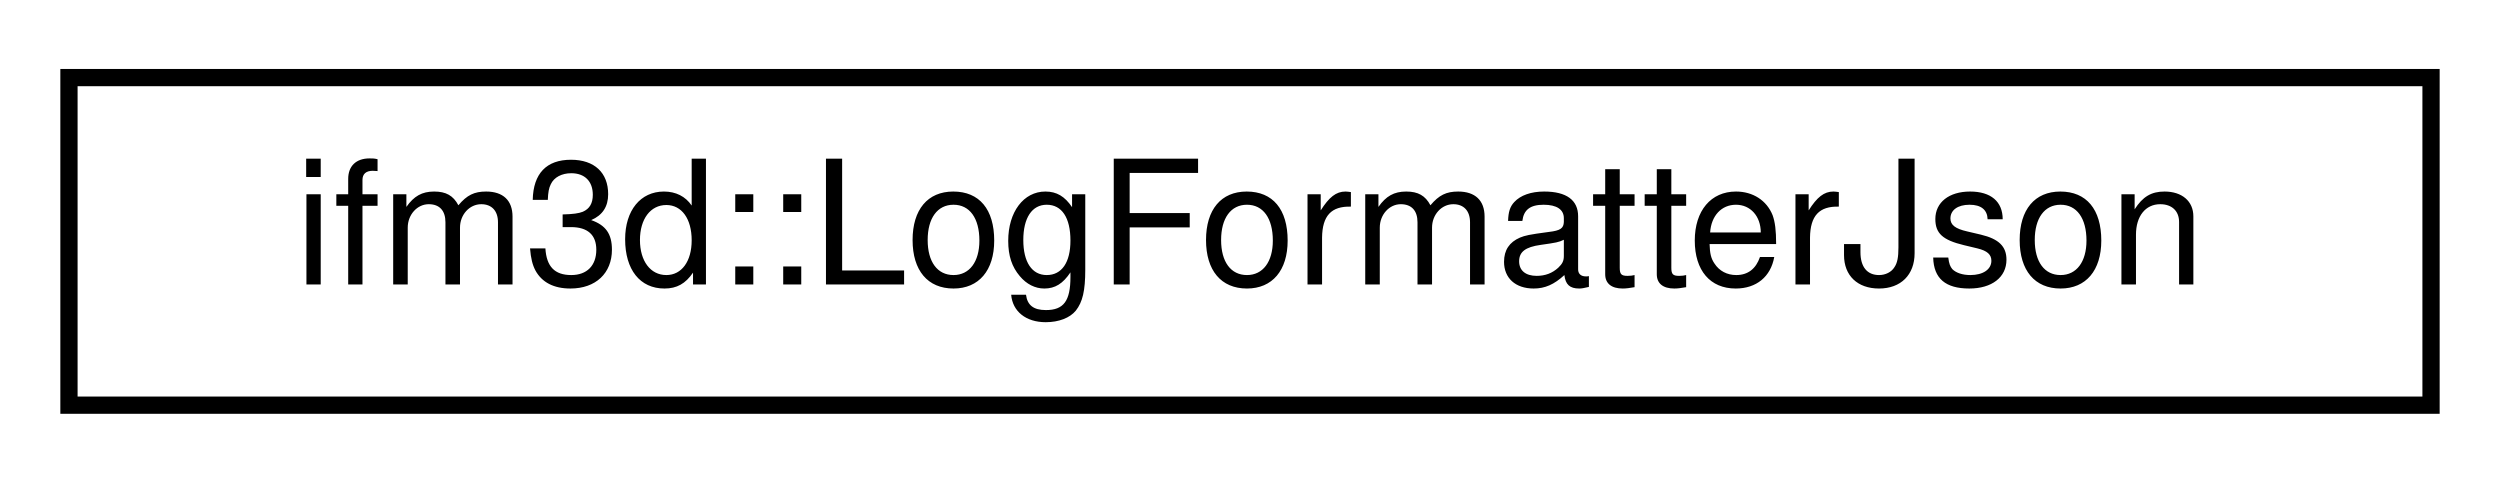
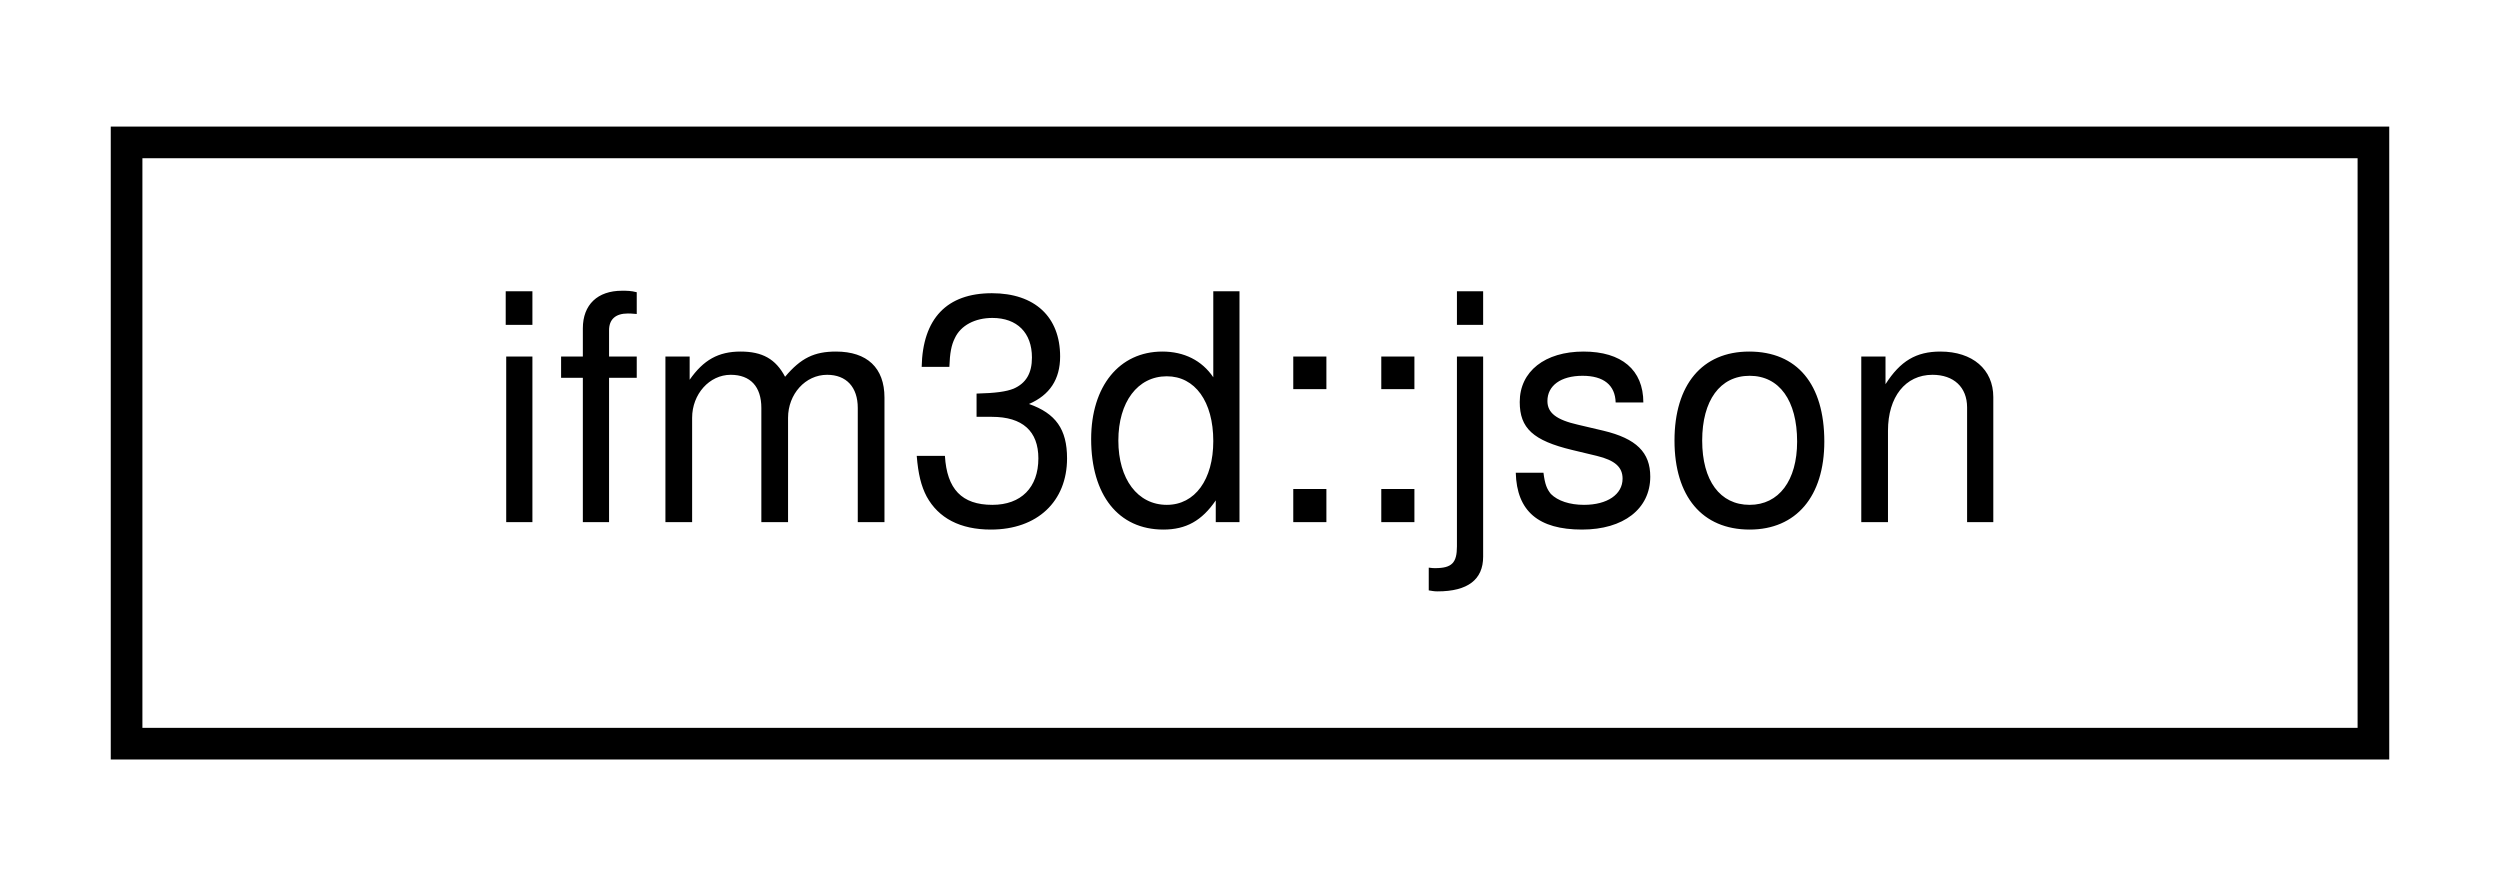
- <svg xmlns="http://www.w3.org/2000/svg" xmlns:xlink="http://www.w3.org/1999/xlink" width="145pt" height="28pt" viewBox="0.00 0.00 145.00 28.00">
+ <svg xmlns="http://www.w3.org/2000/svg" xmlns:xlink="http://www.w3.org/1999/xlink" width="79pt" height="28pt" viewBox="0.00 0.00 79.00 28.00">
  <g id="graph0" class="graph" transform="scale(1 1) rotate(0) translate(4 24)">
    <g id="node1" class="node">
      <g id="a_node1">
-         <a xlink:href="classifm3d_1_1LogFormatterJson.html" target="_top" xlink:title=" ">
-           <polygon fill="none" stroke="black" points="0,-0.5 0,-19.5 137,-19.5 137,-0.5 0,-0.5" />
-           <text text-anchor="middle" x="68.5" y="-7.5" font-family="Helvetica,sans-Serif" font-size="10.00">ifm3d::LogFormatterJson</text>
+         <a xlink:href="classifm3d_1_1json.html" target="_top" xlink:title=" ">
+           <polygon fill="none" stroke="black" points="0,-0.5 0,-19.5 71,-19.5 71,-0.5 0,-0.5" />
+           <text text-anchor="middle" x="35.5" y="-7.5" font-family="Helvetica,sans-Serif" font-size="10.00">ifm3d::json</text>
        </a>
      </g>
    </g>
  </g>
</svg>
